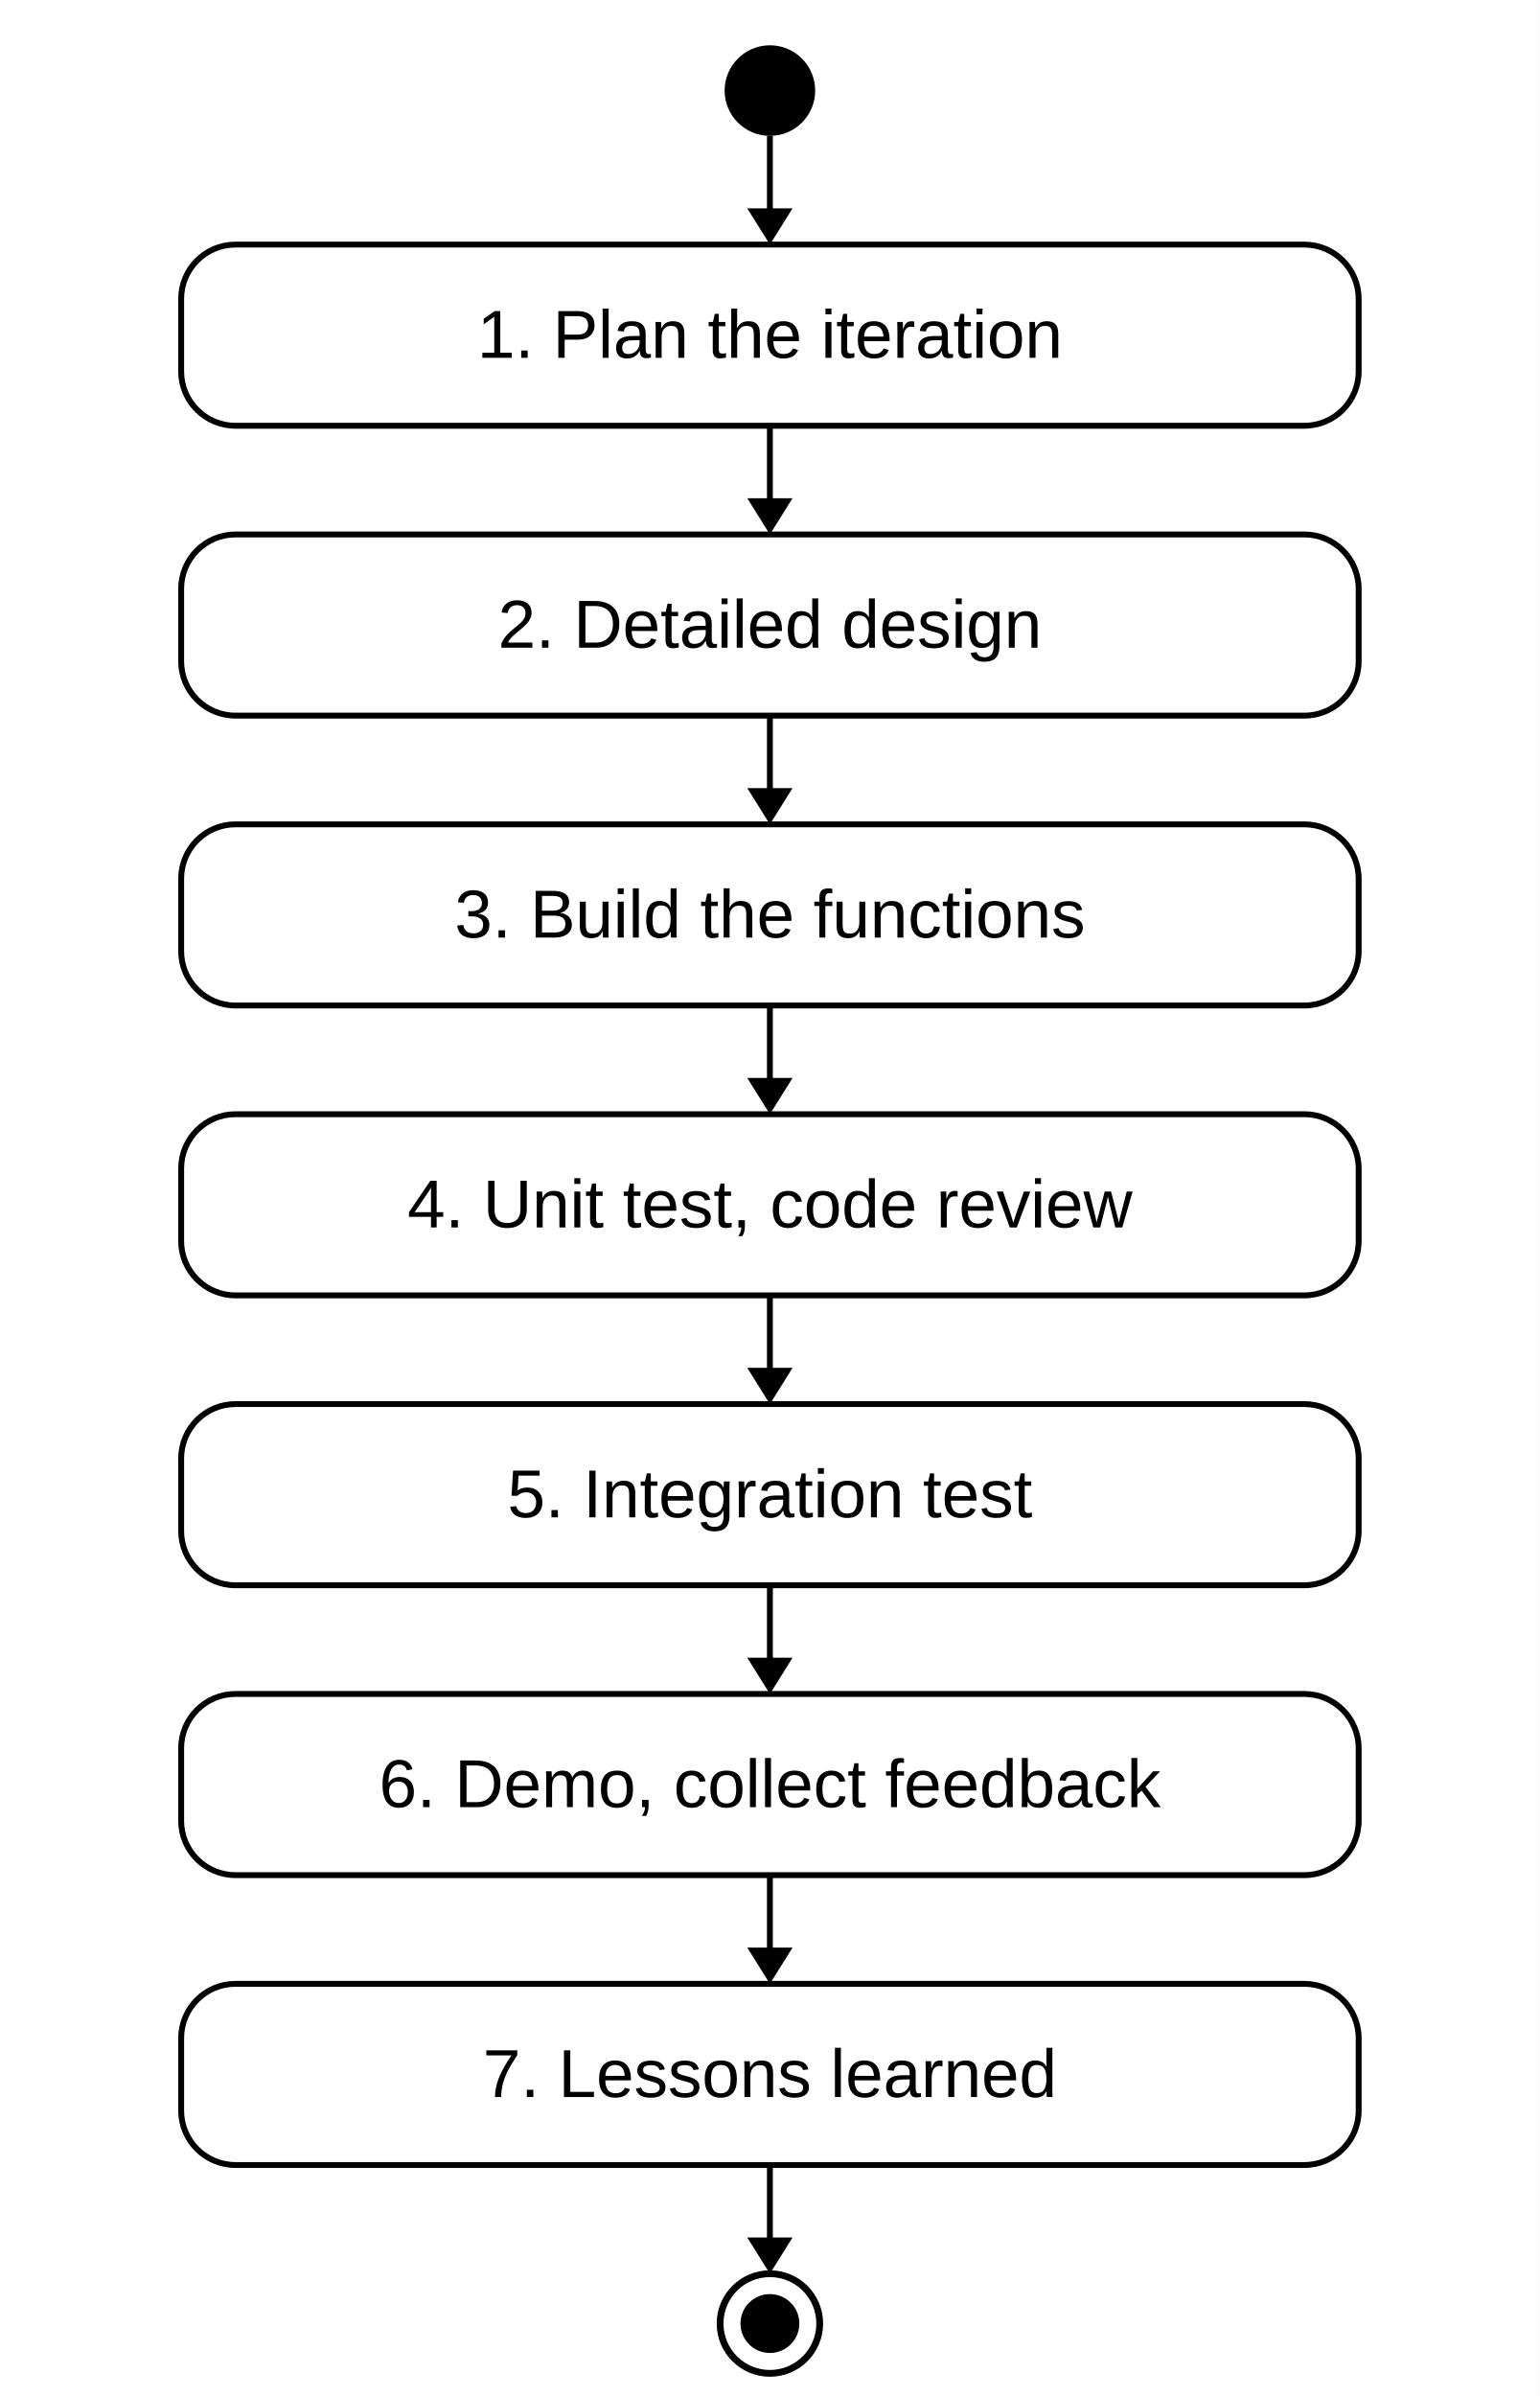
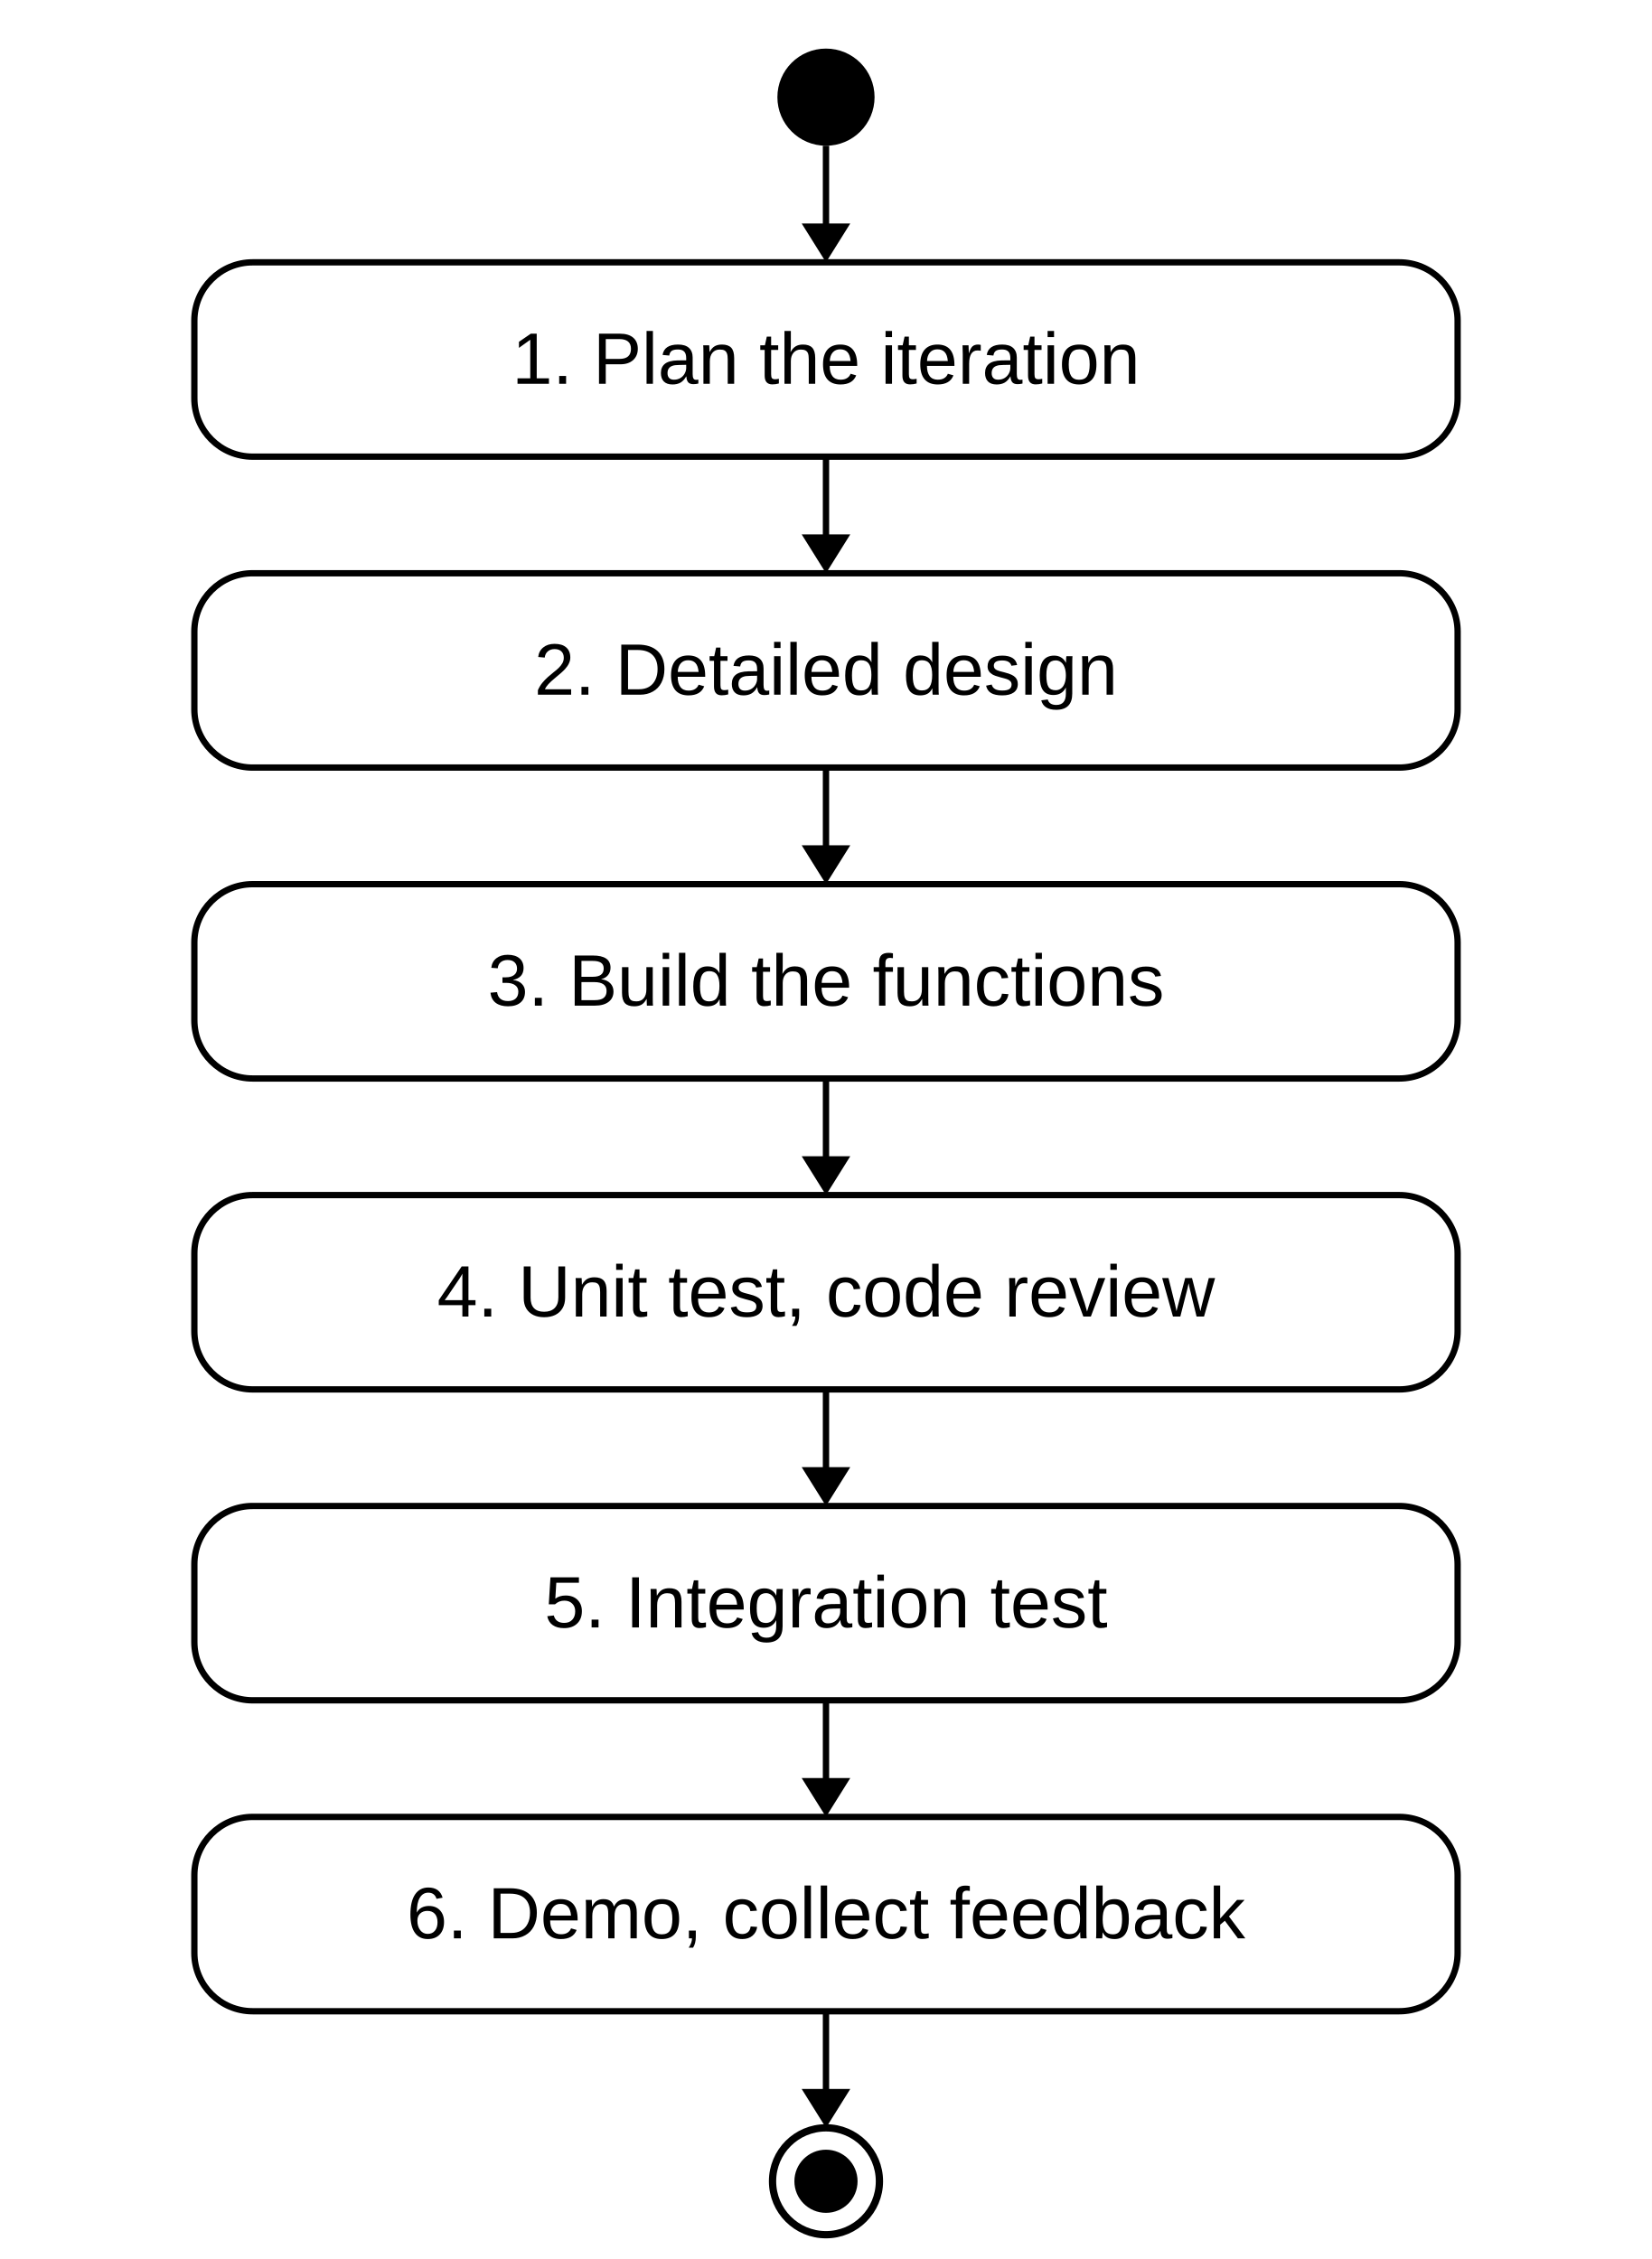
- <svg xmlns="http://www.w3.org/2000/svg" width="340" height="529" viewBox="0 0 340 529">
+ <svg xmlns="http://www.w3.org/2000/svg" width="340" height="465" viewBox="0 0 340 465">
  <rect width="100%" height="100%" fill="#fff" />
  <circle cx="170.0" cy="20" r="10" fill="#000" />
  <line x1="170.0" y1="30" x2="170.0" y2="47" stroke="#000" stroke-width="1.3" />
  <path d="M165.0,46 L175.0,46 L170.0,54 Z" fill="#000" />
  <rect x="40.0" y="54" width="260" height="40" rx="12" fill="#fff" stroke="#000" stroke-width="1.3" />
  <text x="170.0" y="79.0" text-anchor="middle" font-family="Arial" font-size="15">1. Plan the iteration</text>
  <line x1="170.0" y1="94" x2="170.0" y2="111" stroke="#000" stroke-width="1.3" />
  <path d="M165.0,110 L175.0,110 L170.0,118 Z" fill="#000" />
  <rect x="40.0" y="118" width="260" height="40" rx="12" fill="#fff" stroke="#000" stroke-width="1.3" />
  <text x="170.0" y="143.0" text-anchor="middle" font-family="Arial" font-size="15">2. Detailed design</text>
  <line x1="170.0" y1="158" x2="170.0" y2="175" stroke="#000" stroke-width="1.3" />
  <path d="M165.0,174 L175.0,174 L170.0,182 Z" fill="#000" />
  <rect x="40.0" y="182" width="260" height="40" rx="12" fill="#fff" stroke="#000" stroke-width="1.3" />
  <text x="170.0" y="207.0" text-anchor="middle" font-family="Arial" font-size="15">3. Build the functions</text>
  <line x1="170.0" y1="222" x2="170.0" y2="239" stroke="#000" stroke-width="1.3" />
  <path d="M165.0,238 L175.0,238 L170.0,246 Z" fill="#000" />
  <rect x="40.0" y="246" width="260" height="40" rx="12" fill="#fff" stroke="#000" stroke-width="1.3" />
  <text x="170.0" y="271.0" text-anchor="middle" font-family="Arial" font-size="15">4. Unit test, code review</text>
  <line x1="170.0" y1="286" x2="170.0" y2="303" stroke="#000" stroke-width="1.3" />
  <path d="M165.0,302 L175.0,302 L170.0,310 Z" fill="#000" />
  <rect x="40.0" y="310" width="260" height="40" rx="12" fill="#fff" stroke="#000" stroke-width="1.3" />
  <text x="170.0" y="335.0" text-anchor="middle" font-family="Arial" font-size="15">5. Integration test</text>
  <line x1="170.0" y1="350" x2="170.0" y2="367" stroke="#000" stroke-width="1.3" />
  <path d="M165.0,366 L175.0,366 L170.0,374 Z" fill="#000" />
  <rect x="40.0" y="374" width="260" height="40" rx="12" fill="#fff" stroke="#000" stroke-width="1.3" />
  <text x="170.0" y="399.0" text-anchor="middle" font-family="Arial" font-size="15">6. Demo, collect feedback</text>
  <line x1="170.0" y1="414" x2="170.0" y2="431" stroke="#000" stroke-width="1.3" />
  <path d="M165.0,430 L175.0,430 L170.0,438 Z" fill="#000" />
-   <rect x="40.0" y="438" width="260" height="40" rx="12" fill="#fff" stroke="#000" stroke-width="1.3" />
-   <text x="170.0" y="463.0" text-anchor="middle" font-family="Arial" font-size="15">7. Lessons learned</text>
-   <line x1="170.0" y1="478" x2="170.0" y2="495" stroke="#000" stroke-width="1.3" />
-   <path d="M165.0,494 L175.0,494 L170.0,502 Z" fill="#000" />
-   <circle cx="170.0" cy="513" r="11" fill="#fff" stroke="#000" stroke-width="1.5" />
-   <circle cx="170.0" cy="513" r="6.5" fill="#000" />
+   <circle cx="170.0" cy="449" r="11" fill="#fff" stroke="#000" stroke-width="1.5" />
+   <circle cx="170.0" cy="449" r="6.5" fill="#000" />
</svg>
